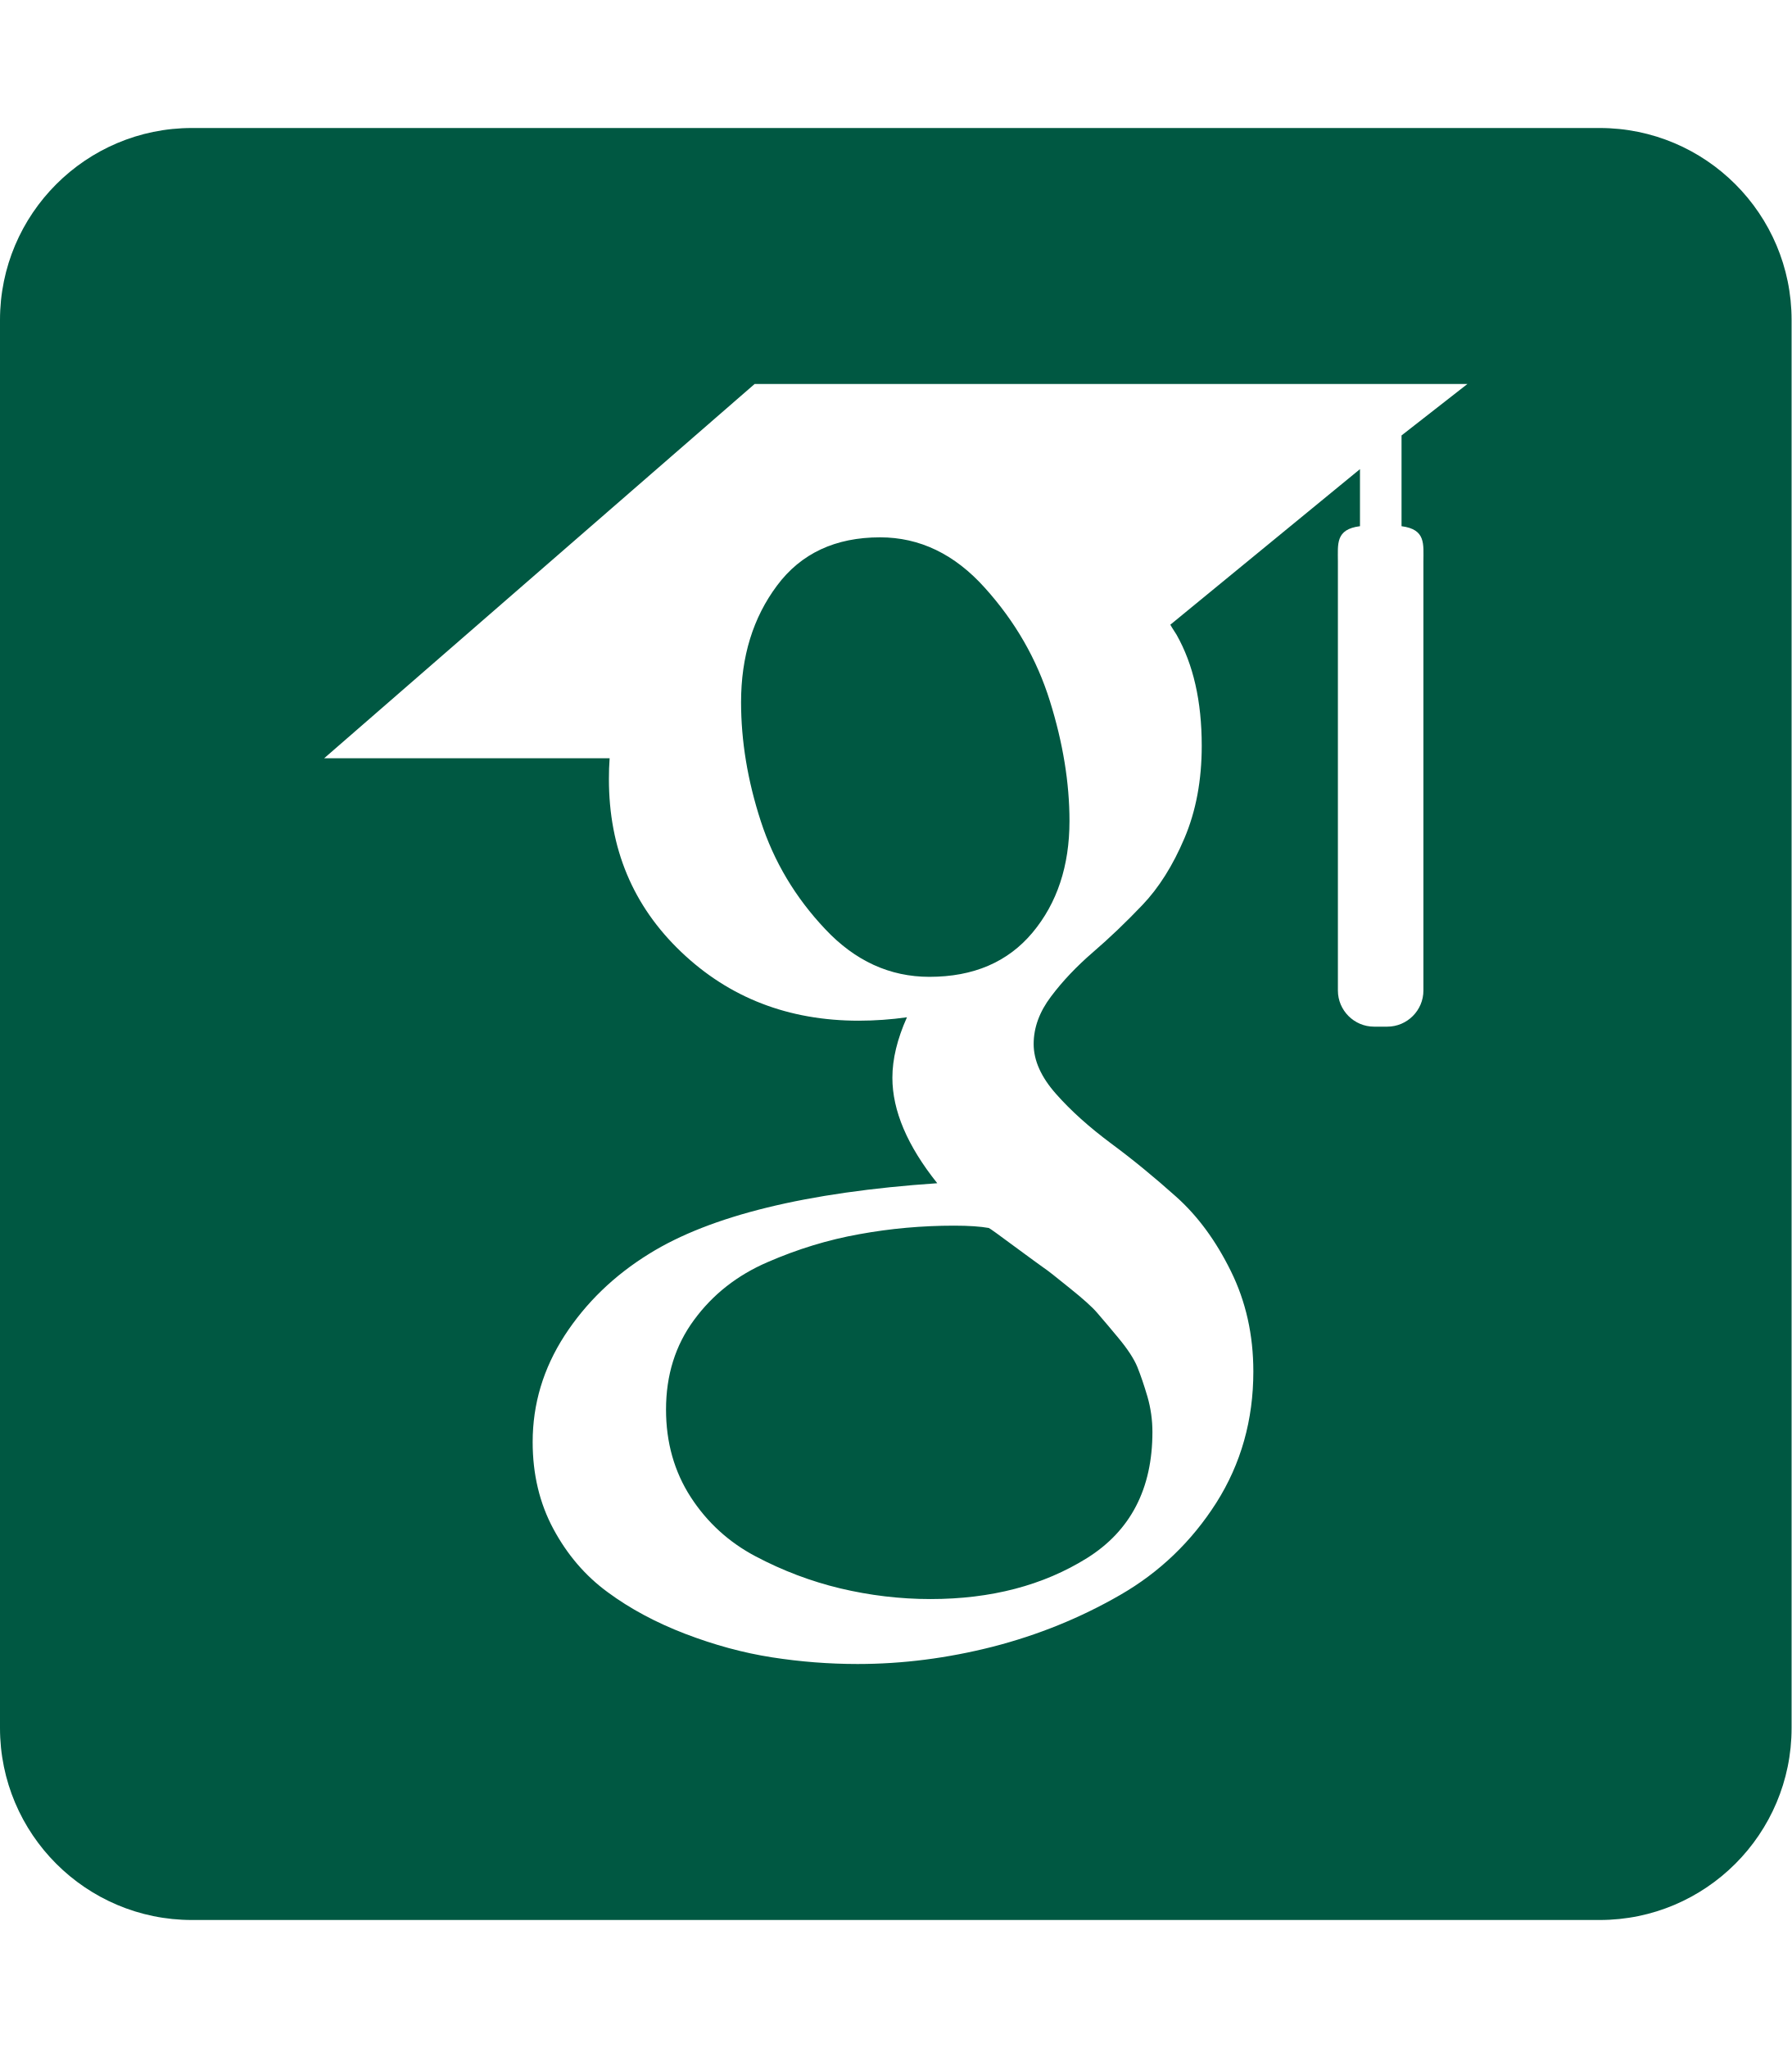
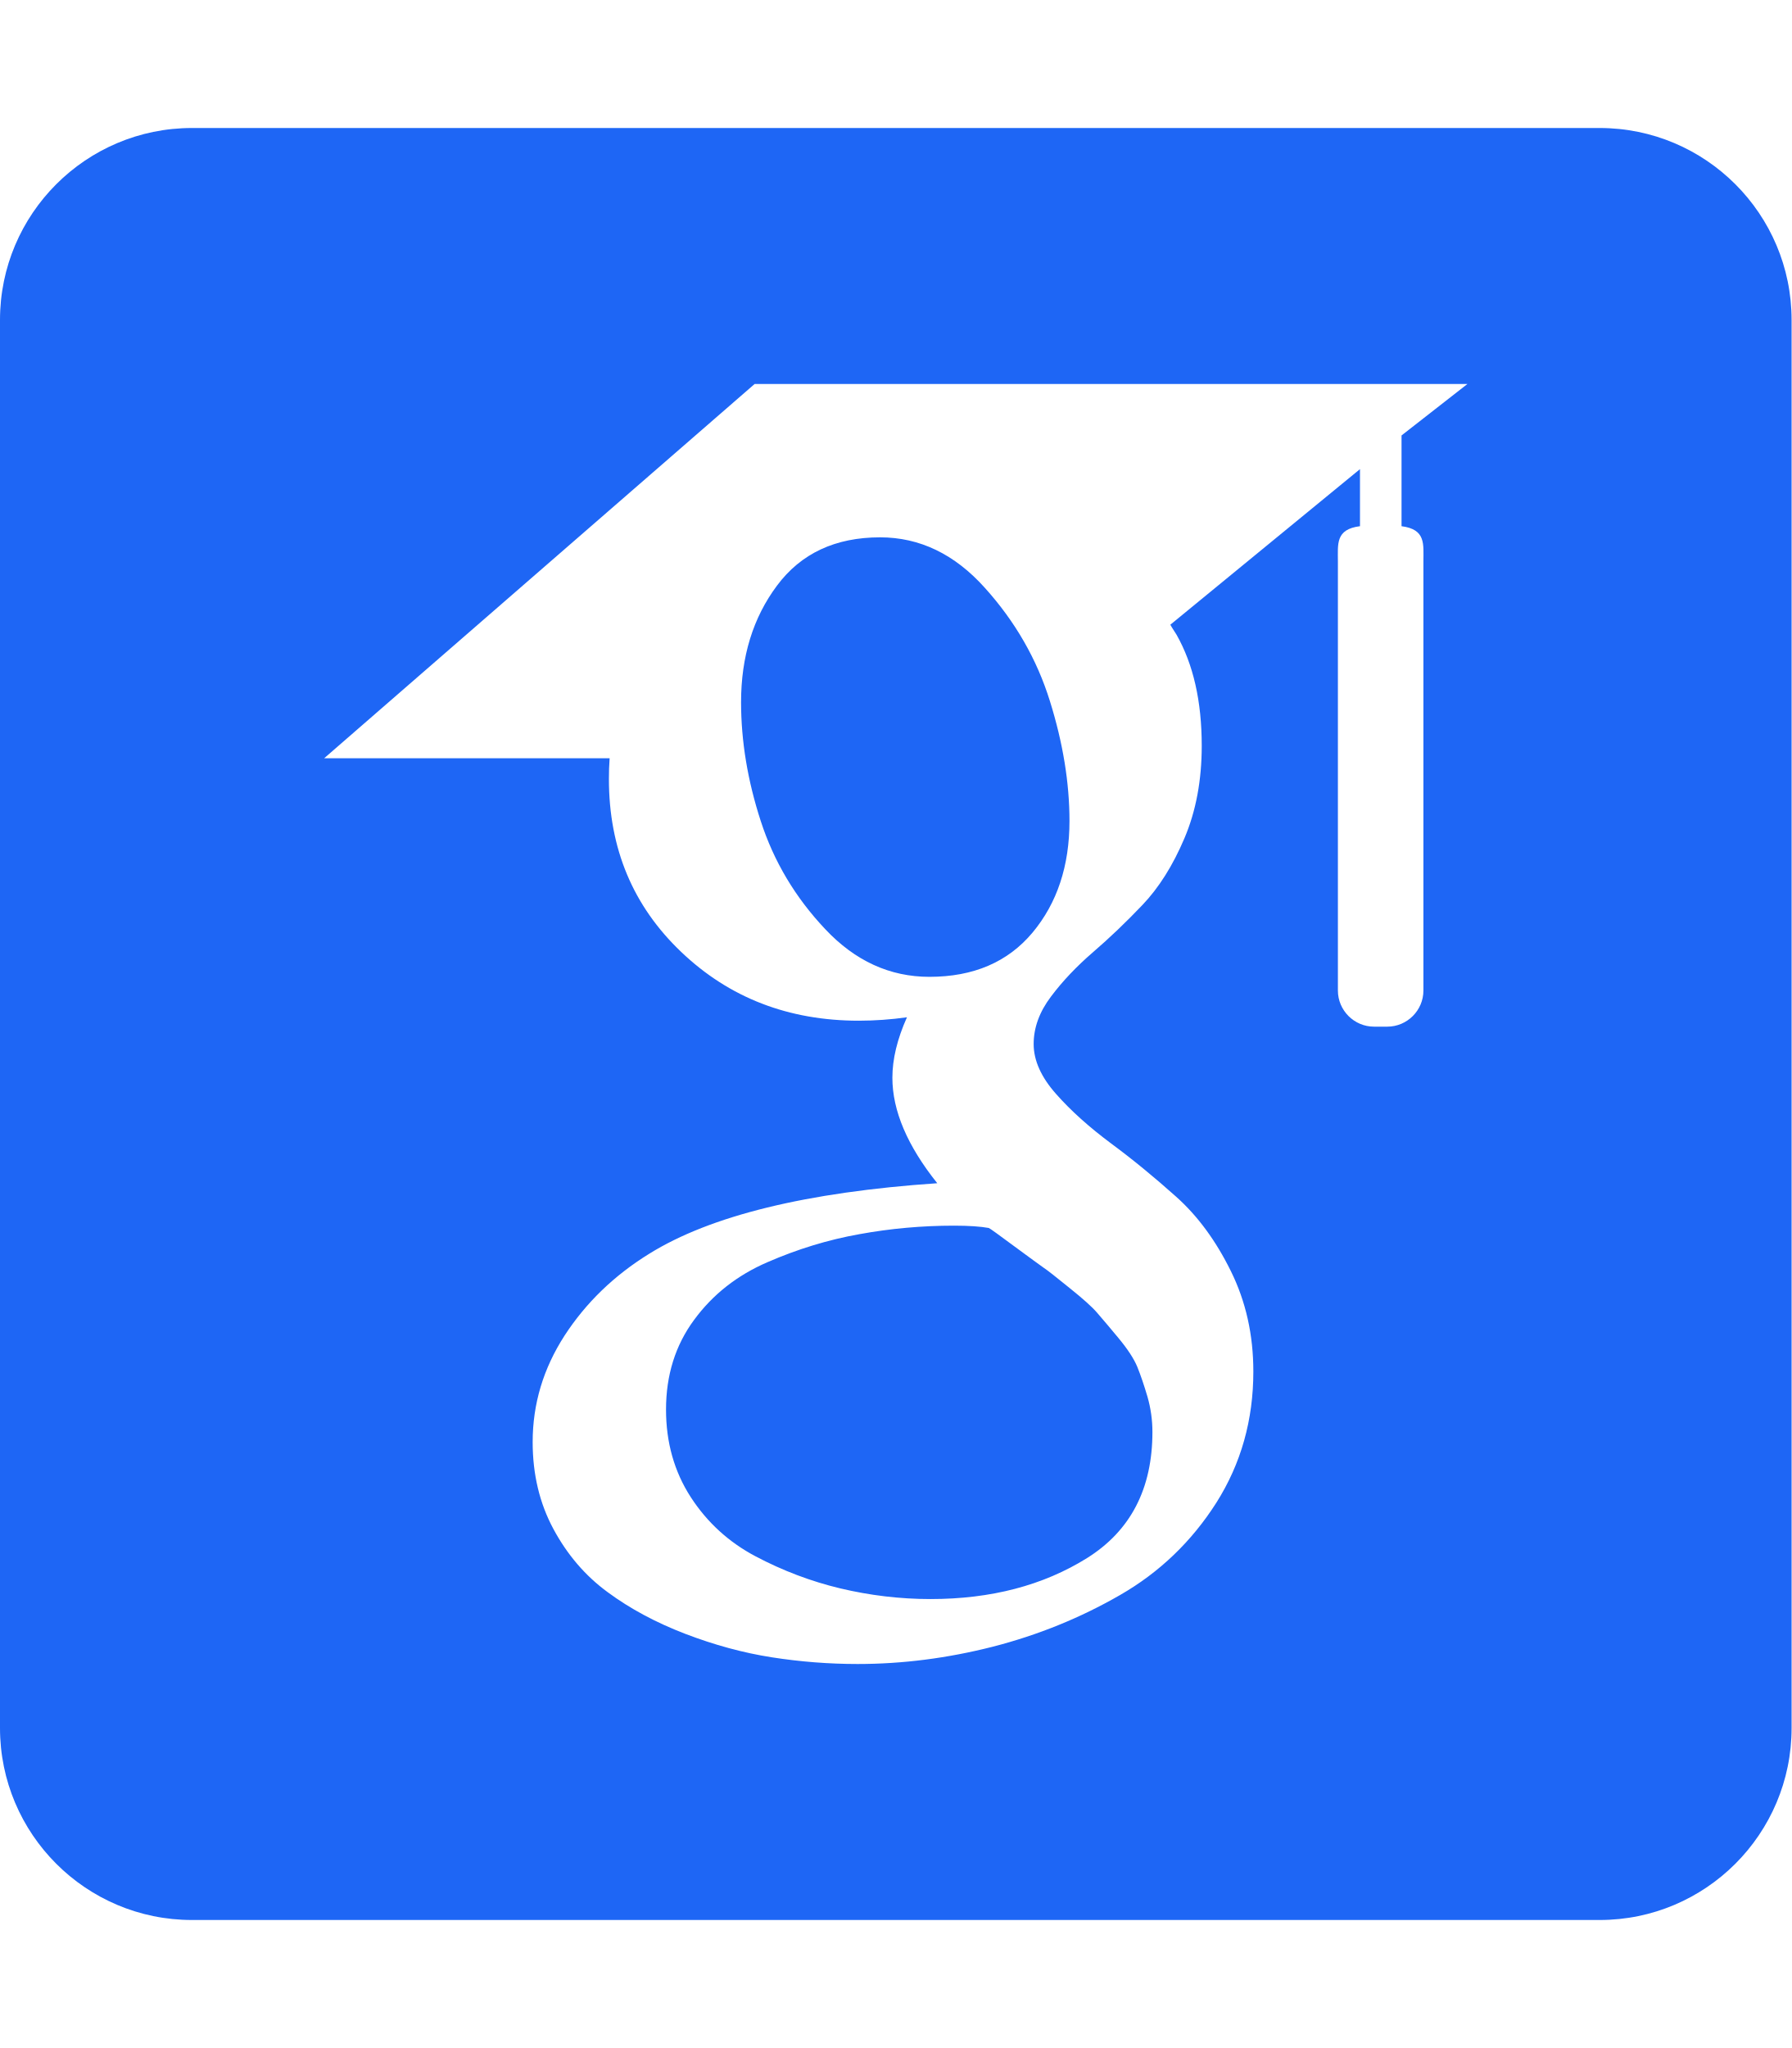
<svg xmlns="http://www.w3.org/2000/svg" width="448" height="512" viewBox="0 0 448 512">
-   <path fill="#005842" d="M48 32C21.5 32 0 53.5 0 80v352c0 26.5 21.5 48 48 48h352c26.5 0 48-21.5 48-48V80c0-26.5-21.5-48-48-48zm140.695 64h178.24l-16.47 12.86v22.693c6.116.785 5.469 4.46 5.469 8.857v107.223c0 4.965-4.062 9.03-9.028 9.03h-3.324c-4.966 0-9.03-4.065-9.03-9.03V140.41c0-4.408-.64-8.086 5.522-8.861v-14.266l-47.424 38.893c.548 1.016 1.068 1.667 1.563 2.52c4.167 7.377 6.289 16.548 6.289 27.76c0 8.592-1.432 16.314-4.336 23.13c-2.89 6.817-6.407 12.384-10.508 16.674c-4.101 4.304-8.215 8.236-12.33 11.777c-4.113 3.548-7.629 7.247-10.508 11.088c-2.901 3.828-4.347 7.787-4.347 11.889c0 4.108 1.876 8.28 5.613 12.486c3.724 4.219 8.305 8.306 13.723 12.344c5.429 4.01 10.846 8.463 16.263 13.306c5.43 4.836 9.987 11.061 13.711 18.621c3.75 7.586 5.625 15.938 5.625 25.118c0 12.109-3.087 23.046-9.246 32.779c-6.172 9.693-14.219 17.429-24.101 23.1c-9.91 5.709-20.508 10.006-31.809 12.91c-11.328 2.877-22.565 4.322-33.79 4.322a139 139 0 0 1-21.421-1.666c-7.212-1.12-14.438-3.098-21.717-5.885c-7.291-2.806-13.75-6.25-19.35-10.39c-5.611-4.095-10.13-9.382-13.593-15.82c-3.464-6.44-5.184-13.68-5.184-21.72c0-9.538 2.657-18.385 7.983-26.634c5.325-8.19 12.382-15.026 21.158-20.442c15.313-9.525 39.336-15.41 72.031-17.636c-7.473-9.343-11.223-18.14-11.223-26.37c0-4.682 1.222-9.7 3.645-15.117a87 87 0 0 1-12.031.854c-17.563 0-32.396-5.71-44.44-17.207c-12.044-11.479-18.058-25.846-18.058-43.217c0-1.816.052-3.419.181-5.19H81.064zm31.38 38.334c-11.2 0-19.793 4.029-25.782 12.07q-8.983 12.03-8.984 29.147c0 9.72 1.64 19.616 4.921 29.707c3.269 10.085 8.622 19.09 16.122 27.025c7.473 7.956 16.171 11.926 26.054 11.926c11.016 0 19.623-3.69 25.795-11.072c6.145-7.37 9.23-16.674 9.23-27.88c0-9.544-1.626-19.536-4.894-29.986c-3.256-10.462-8.685-19.902-16.264-28.306c-7.552-8.432-16.303-12.631-26.199-12.631m18.517 172.08c-8.035 0-15.94.712-23.7 2.13c-7.76 1.38-15.416 3.71-22.968 6.999c-7.579 3.27-13.698 8.075-18.36 14.43c-4.687 6.346-7.02 13.821-7.02 22.422c0 8.195 2.06 15.506 6.175 21.873c4.102 6.327 9.518 11.284 16.25 14.832c6.732 3.554 13.789 6.236 21.158 8c7.383 1.751 14.897 2.664 22.553 2.664c15.142 0 28.175-3.411 39.113-10.229c10.91-6.816 16.38-17.342 16.38-31.549c0-2.988-.416-5.932-1.237-8.802q-1.288-4.357-2.538-7.454c-.833-2.025-2.421-4.467-4.765-7.279a368 368 0 0 0-5.315-6.289c-1.224-1.432-3.512-3.477-6.886-6.18c-3.345-2.713-5.48-4.405-6.432-5.03h-.002c-.938-.658-3.372-2.436-7.291-5.321q-5.877-4.365-6.445-4.637c-2.058-.37-4.946-.58-8.67-.58" />
+   <path fill="#1e66f5" d="M48 32C21.5 32 0 53.5 0 80v352c0 26.5 21.5 48 48 48h352c26.5 0 48-21.5 48-48V80c0-26.5-21.5-48-48-48zm140.695 64h178.24l-16.47 12.86v22.693c6.116.785 5.469 4.46 5.469 8.857v107.223c0 4.965-4.062 9.03-9.028 9.03h-3.324c-4.966 0-9.03-4.065-9.03-9.03V140.41c0-4.408-.64-8.086 5.522-8.861v-14.266l-47.424 38.893c.548 1.016 1.068 1.667 1.563 2.52c4.167 7.377 6.289 16.548 6.289 27.76c0 8.592-1.432 16.314-4.336 23.13c-2.89 6.817-6.407 12.384-10.508 16.674c-4.101 4.304-8.215 8.236-12.33 11.777c-4.113 3.548-7.629 7.247-10.508 11.088c-2.901 3.828-4.347 7.787-4.347 11.889c0 4.108 1.876 8.28 5.613 12.486c3.724 4.219 8.305 8.306 13.723 12.344c5.429 4.01 10.846 8.463 16.263 13.306c5.43 4.836 9.987 11.061 13.711 18.621c3.75 7.586 5.625 15.938 5.625 25.118c0 12.109-3.087 23.046-9.246 32.779c-6.172 9.693-14.219 17.429-24.101 23.1c-9.91 5.709-20.508 10.006-31.809 12.91c-11.328 2.877-22.565 4.322-33.79 4.322a139 139 0 0 1-21.421-1.666c-7.212-1.12-14.438-3.098-21.717-5.885c-7.291-2.806-13.75-6.25-19.35-10.39c-5.611-4.095-10.13-9.382-13.593-15.82c-3.464-6.44-5.184-13.68-5.184-21.72c0-9.538 2.657-18.385 7.983-26.634c5.325-8.19 12.382-15.026 21.158-20.442c15.313-9.525 39.336-15.41 72.031-17.636c-7.473-9.343-11.223-18.14-11.223-26.37c0-4.682 1.222-9.7 3.645-15.117a87 87 0 0 1-12.031.854c-17.563 0-32.396-5.71-44.44-17.207c-12.044-11.479-18.058-25.846-18.058-43.217c0-1.816.052-3.419.181-5.19H81.064zm31.38 38.334c-11.2 0-19.793 4.029-25.782 12.07q-8.983 12.03-8.984 29.147c0 9.72 1.64 19.616 4.921 29.707c3.269 10.085 8.622 19.09 16.122 27.025c7.473 7.956 16.171 11.926 26.054 11.926c11.016 0 19.623-3.69 25.795-11.072c6.145-7.37 9.23-16.674 9.23-27.88c0-9.544-1.626-19.536-4.894-29.986c-3.256-10.462-8.685-19.902-16.264-28.306c-7.552-8.432-16.303-12.631-26.199-12.631m18.517 172.08c-8.035 0-15.94.712-23.7 2.13c-7.76 1.38-15.416 3.71-22.968 6.999c-7.579 3.27-13.698 8.075-18.36 14.43c-4.687 6.346-7.02 13.821-7.02 22.422c0 8.195 2.06 15.506 6.175 21.873c4.102 6.327 9.518 11.284 16.25 14.832c6.732 3.554 13.789 6.236 21.158 8c7.383 1.751 14.897 2.664 22.553 2.664c15.142 0 28.175-3.411 39.113-10.229c10.91-6.816 16.38-17.342 16.38-31.549c0-2.988-.416-5.932-1.237-8.802q-1.288-4.357-2.538-7.454c-.833-2.025-2.421-4.467-4.765-7.279a368 368 0 0 0-5.315-6.289c-1.224-1.432-3.512-3.477-6.886-6.18c-3.345-2.713-5.48-4.405-6.432-5.03h-.002c-.938-.658-3.372-2.436-7.291-5.321q-5.877-4.365-6.445-4.637c-2.058-.37-4.946-.58-8.67-.58" />
</svg>
